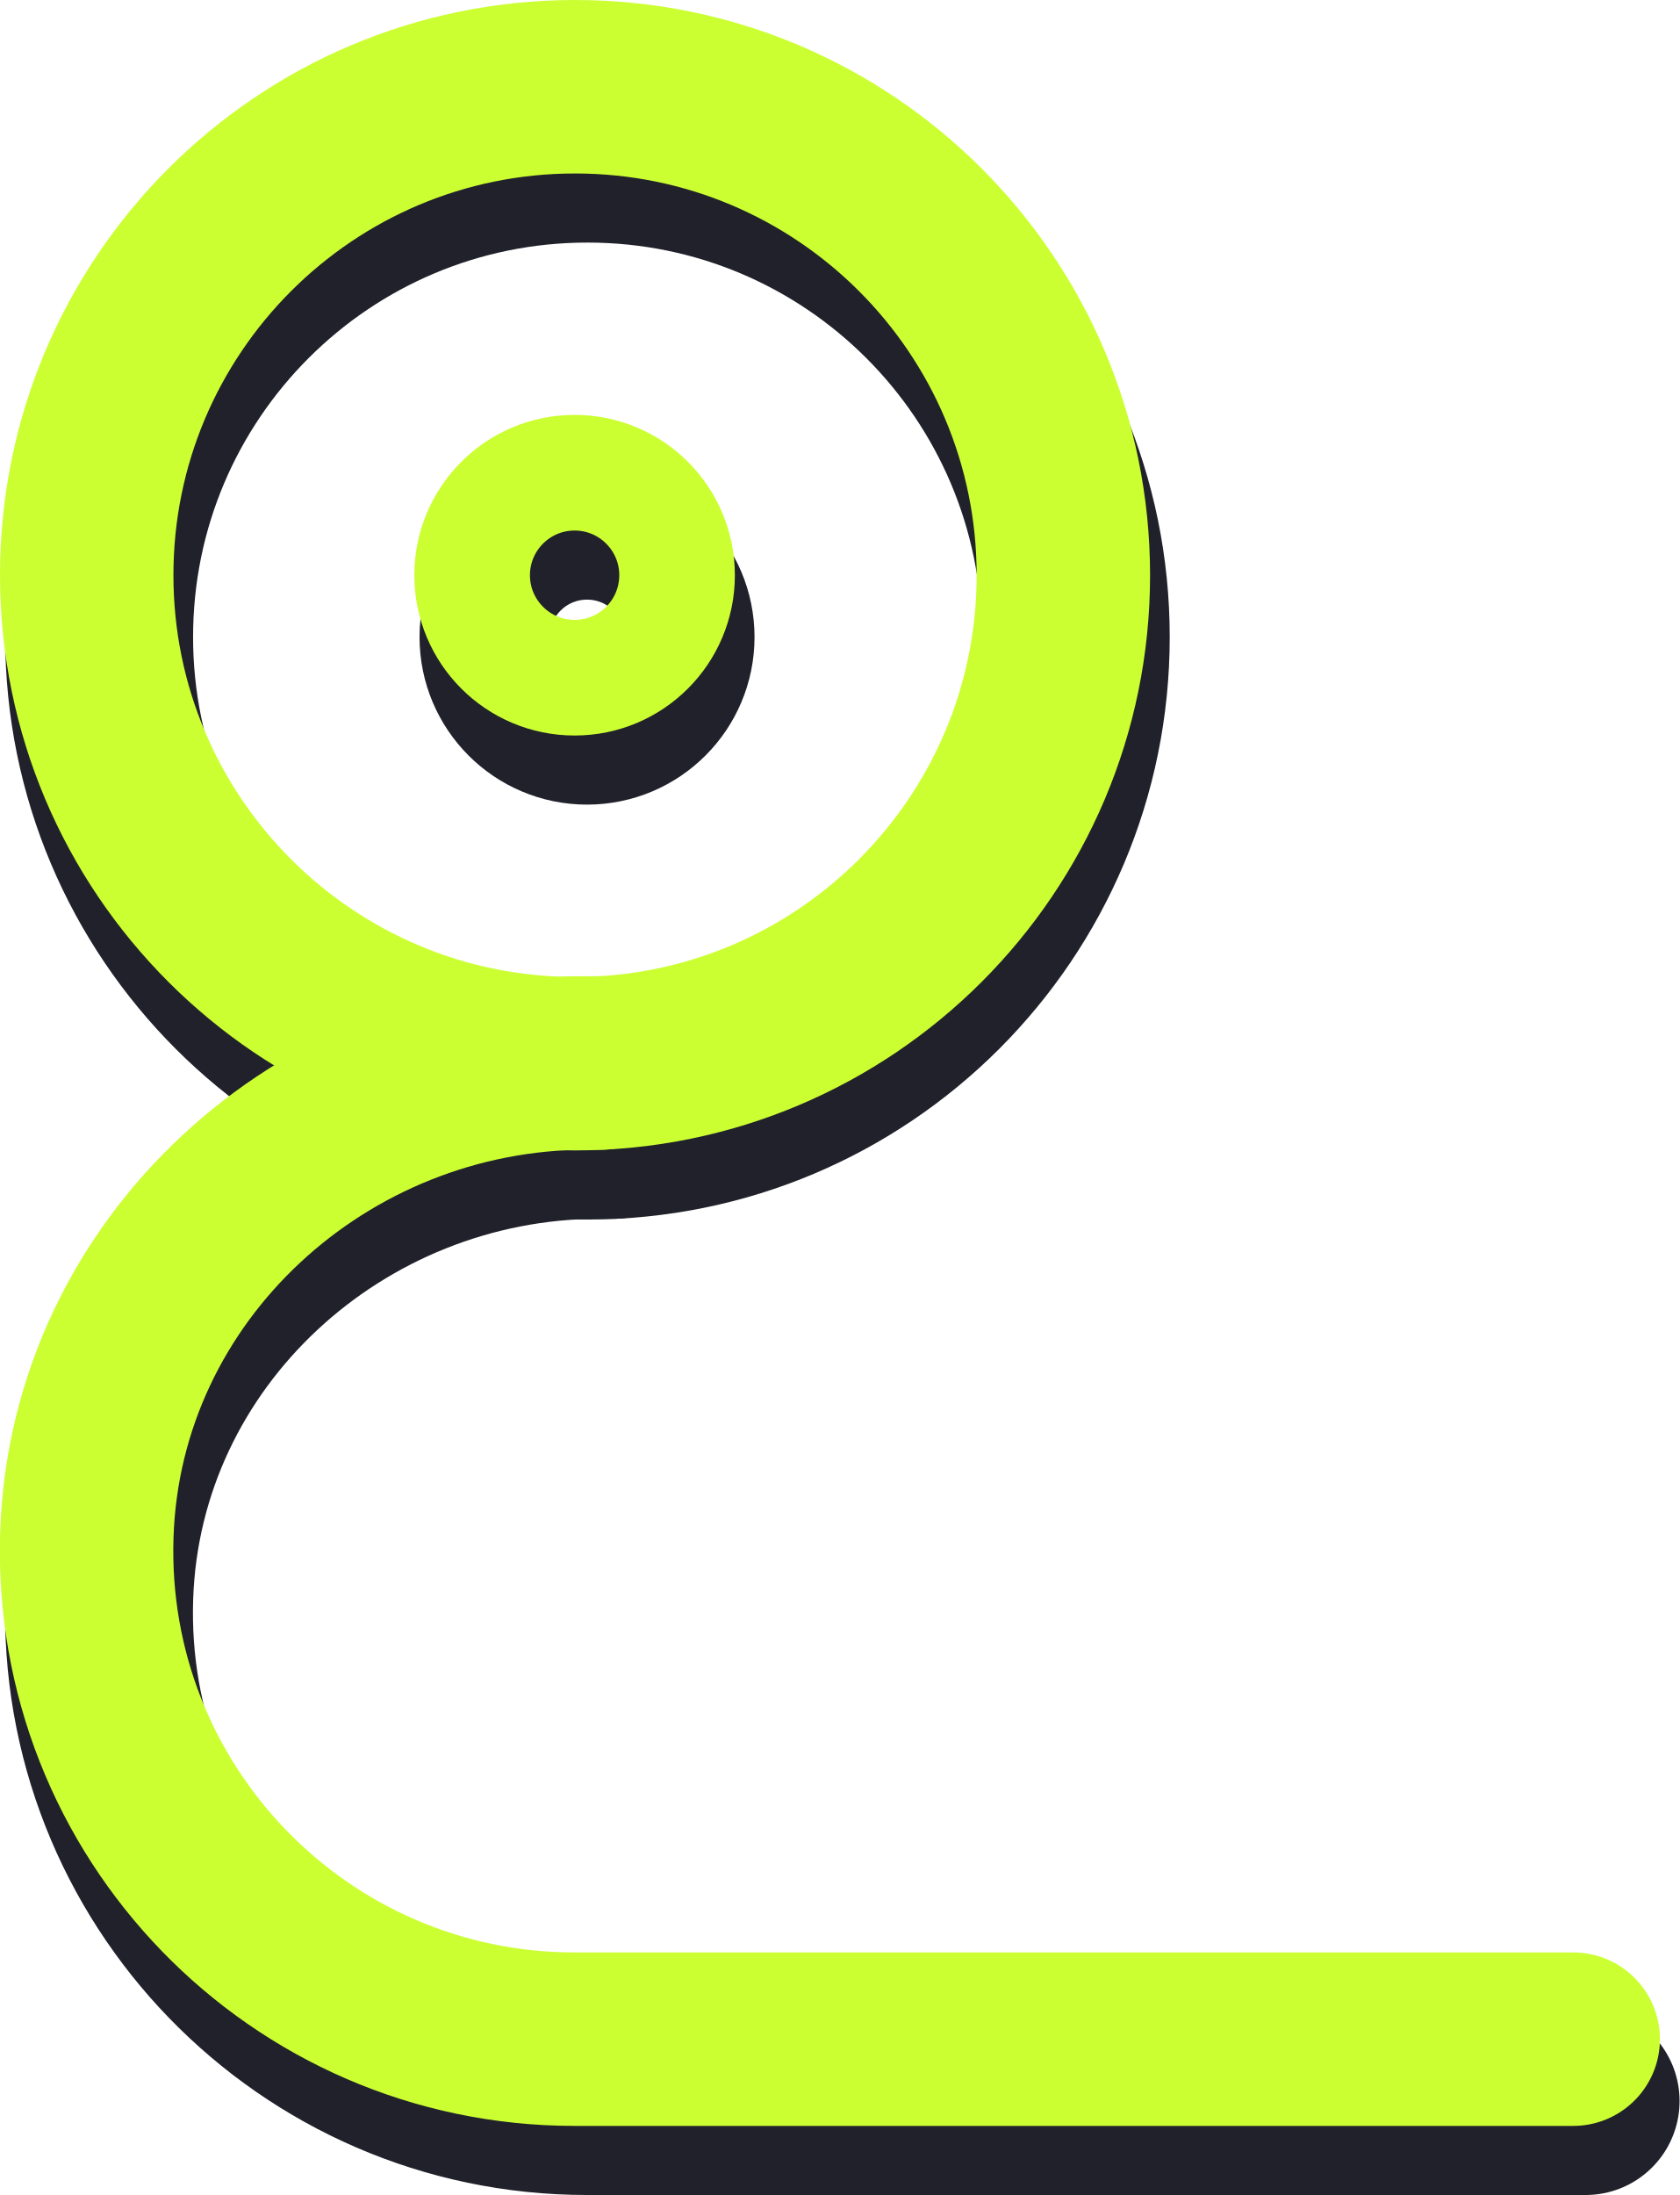
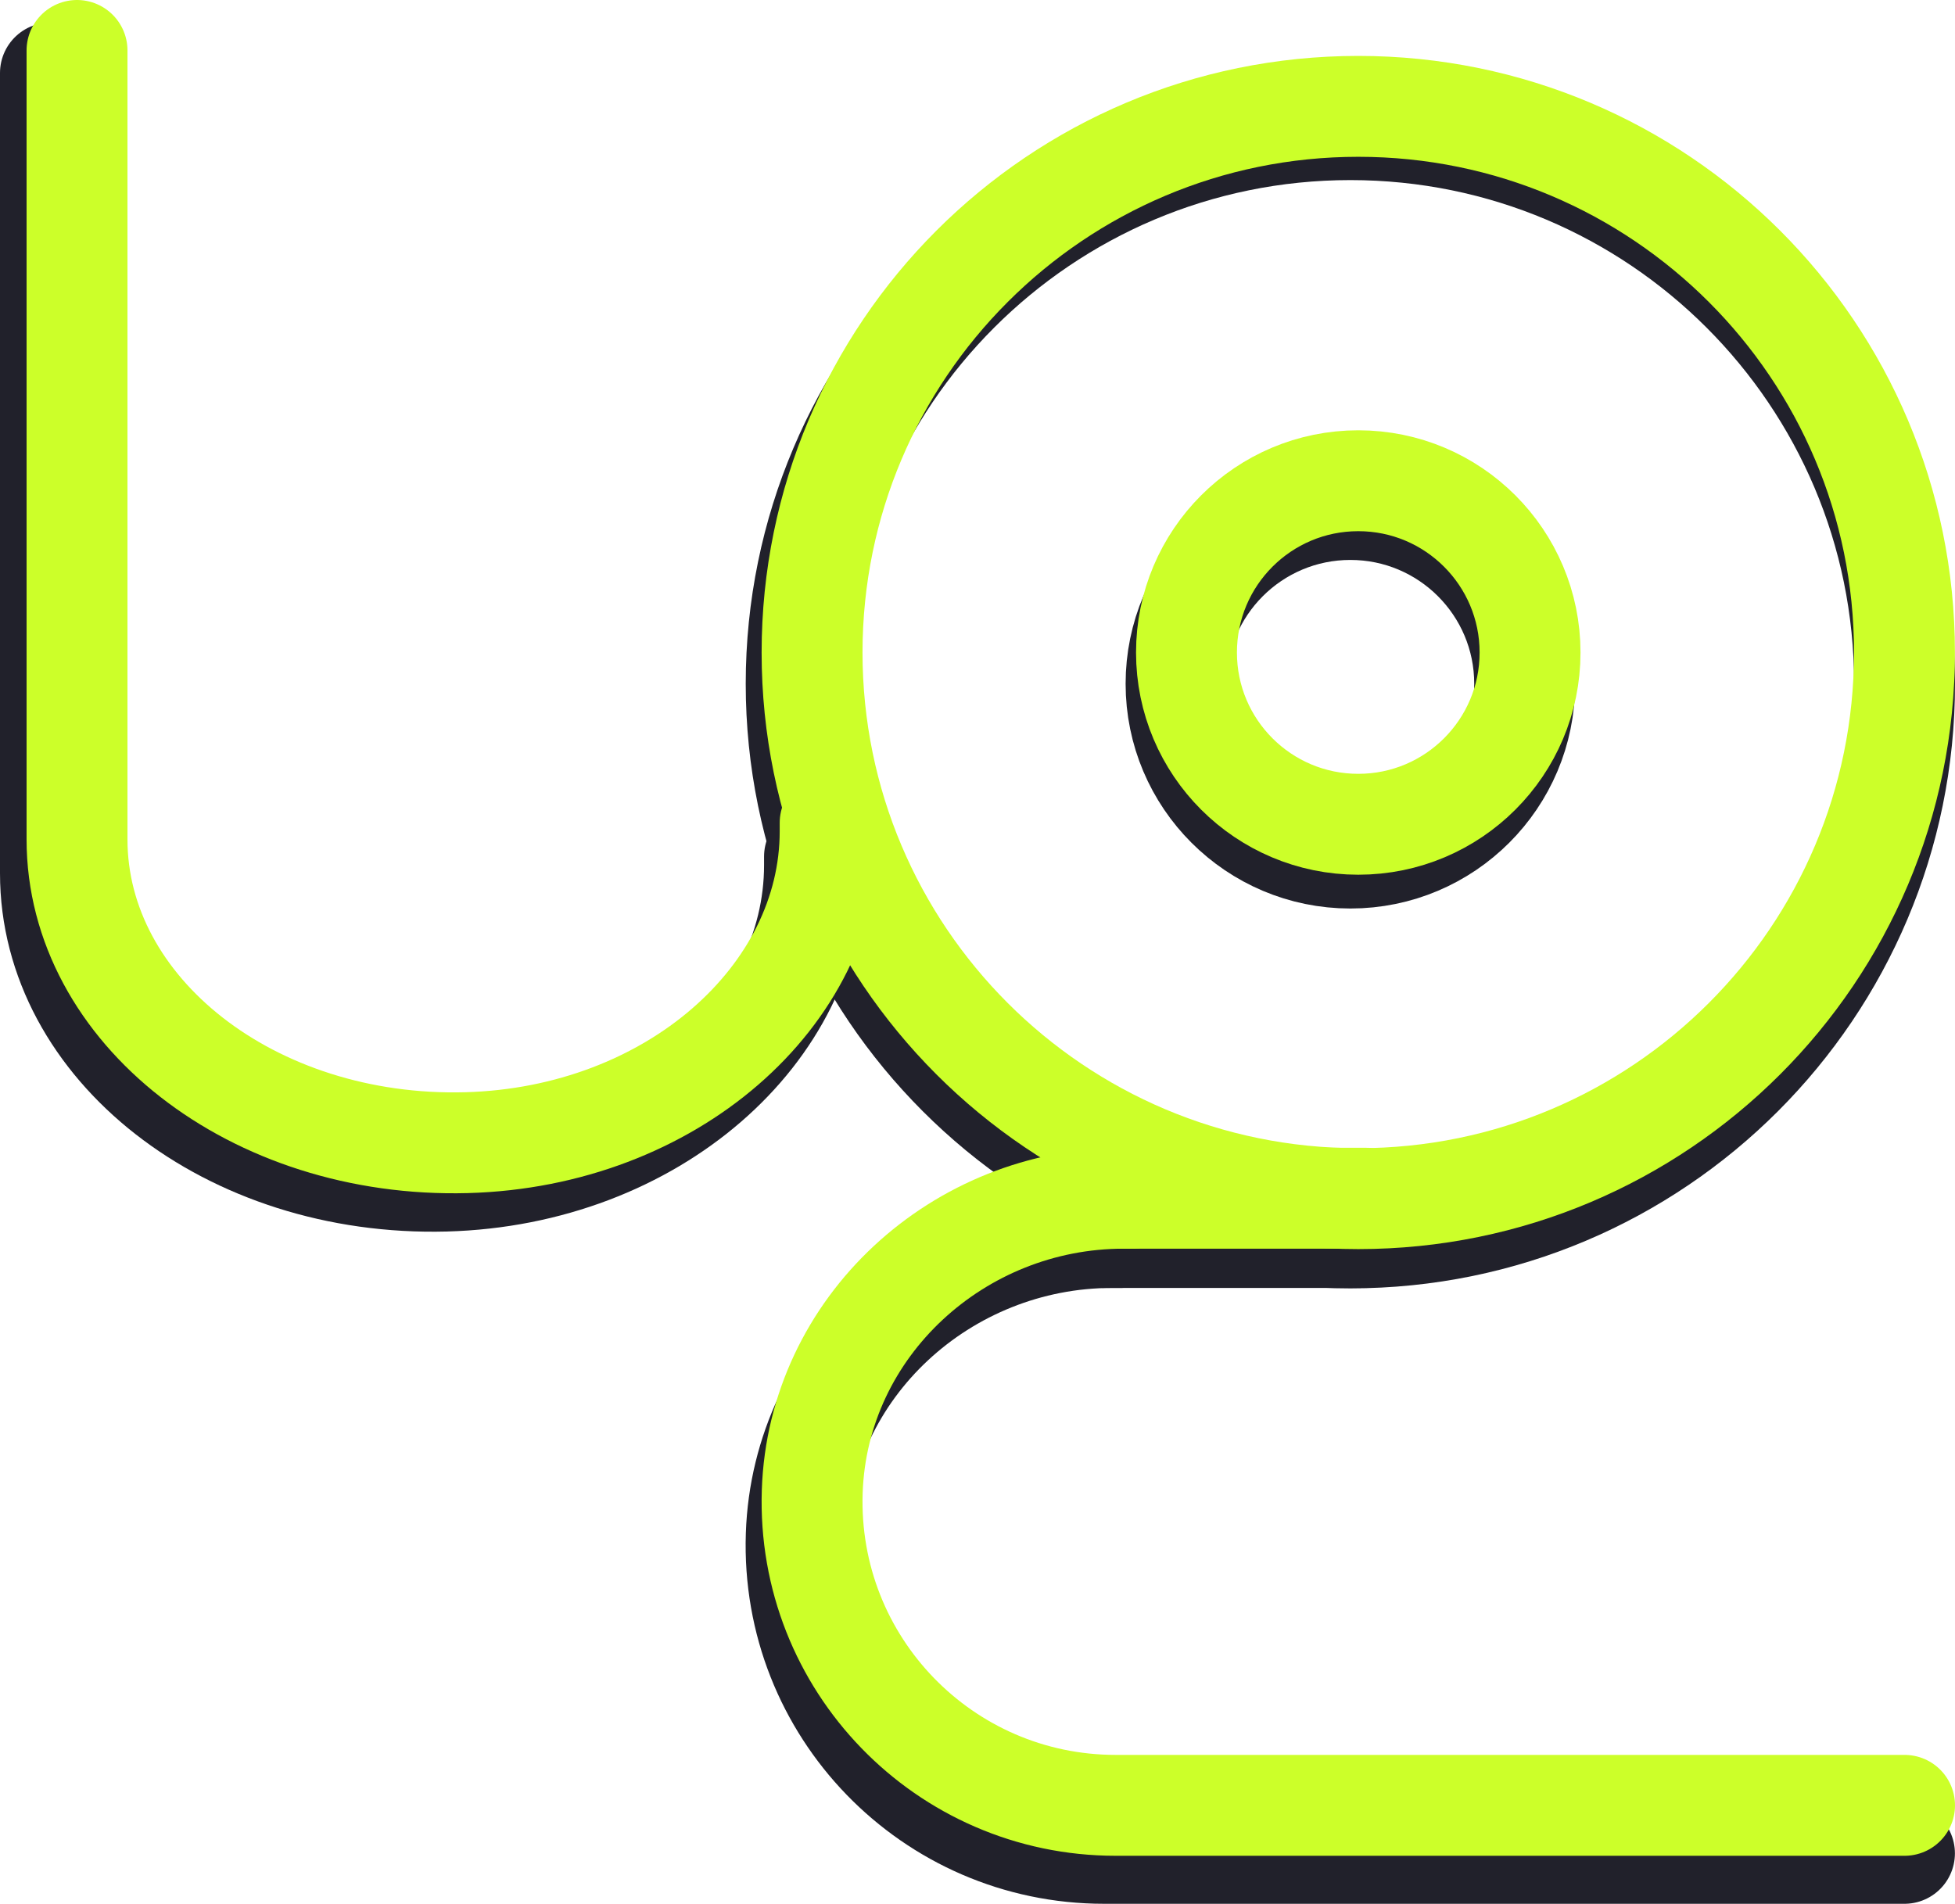
- <svg xmlns="http://www.w3.org/2000/svg" id="Layer_2" width="116.24" height="151.84" viewBox="0 0 116.24 151.84">
+ <svg xmlns="http://www.w3.org/2000/svg" id="Layer_2" width="232.51" height="226.44" viewBox="0 0 232.51 226.44">
  <defs>
-     <style>.cls-1{stroke-width:9px;}.cls-1,.cls-2,.cls-3,.cls-4{fill:none;stroke-miterlimit:10;}.cls-1,.cls-4{stroke:#21212b;}.cls-2{stroke-width:8px;}.cls-2,.cls-3{stroke:#cbff31;}.cls-3{stroke-width:12px;}.cls-3,.cls-4{stroke-linecap:round;}.cls-4{stroke-width:13px;}</style>
+     <style>.cls-1,.cls-2,.cls-3,.cls-4{fill:none;stroke-miterlimit:10;stroke-width:12px;}.cls-1,.cls-4{stroke:#ccff29;}.cls-2,.cls-3{stroke:#21212b;}.cls-2,.cls-4{stroke-linecap:round;}</style>
  </defs>
  <g id="Layer_2-2">
-     <circle class="cls-4" cx="40.65" cy="44.07" r="33.79" />
-     <path class="cls-4" d="M42.45,77.81h-.95c-18.35,0-34.02,14.27-34.63,32.61-.64,19.17,14.71,34.92,33.74,34.92h69.11" />
-     <line class="cls-4" x1="40.62" y1="77.81" x2="40.65" y2="77.81" />
-     <circle class="cls-1" cx="40.62" cy="44.07" r="7.09" />
-     <circle class="cls-3" cx="39.79" cy="39.79" r="33.79" />
-     <path class="cls-3" d="M41.59,73.53h-.95c-18.35,0-34.02,14.27-34.63,32.61-.64,19.17,14.71,34.92,33.74,34.92h69.11" />
-     <line class="cls-3" x1="39.76" y1="73.53" x2="39.79" y2="73.53" />
-     <circle class="cls-2" cx="39.76" cy="39.79" r="7.09" />
+     <path class="cls-2" d="M96.87,101.88v1.03c0,19.91-19.2,36.9-43.88,37.57-25.8.69-46.99-15.96-46.99-36.61V8.68" />
+     <circle class="cls-2" cx="160.6" cy="81.33" r="65.91" />
+     <path class="cls-2" d="M133.3,147.19h-1.03c-19.91,0-36.9,15.48-37.57,35.37-.69,20.8,15.96,37.88,36.61,37.88h95.19" />
+     <line class="cls-2" x1="131.31" y1="147.19" x2="161.64" y2="147.19" />
+     <circle class="cls-3" cx="160.6" cy="81.33" r="20.73" />
+     <path class="cls-4" d="M98.73,97.87v1.01c0,19.62-18.92,36.37-43.25,37.03-25.43.68-46.32-15.73-46.32-36.08V6" />
+     <circle class="cls-4" cx="161.54" cy="77.61" r="64.96" />
+     <path class="cls-4" d="M134.64,142.52h-1.01c-19.62,0-36.37,15.26-37.03,34.87-.68,20.5,15.73,37.34,36.08,37.34h93.83" />
+     <line class="cls-4" x1="132.68" y1="142.52" x2="162.57" y2="142.52" />
+     <circle class="cls-1" cx="161.54" cy="77.61" r="20.43" />
  </g>
</svg>
